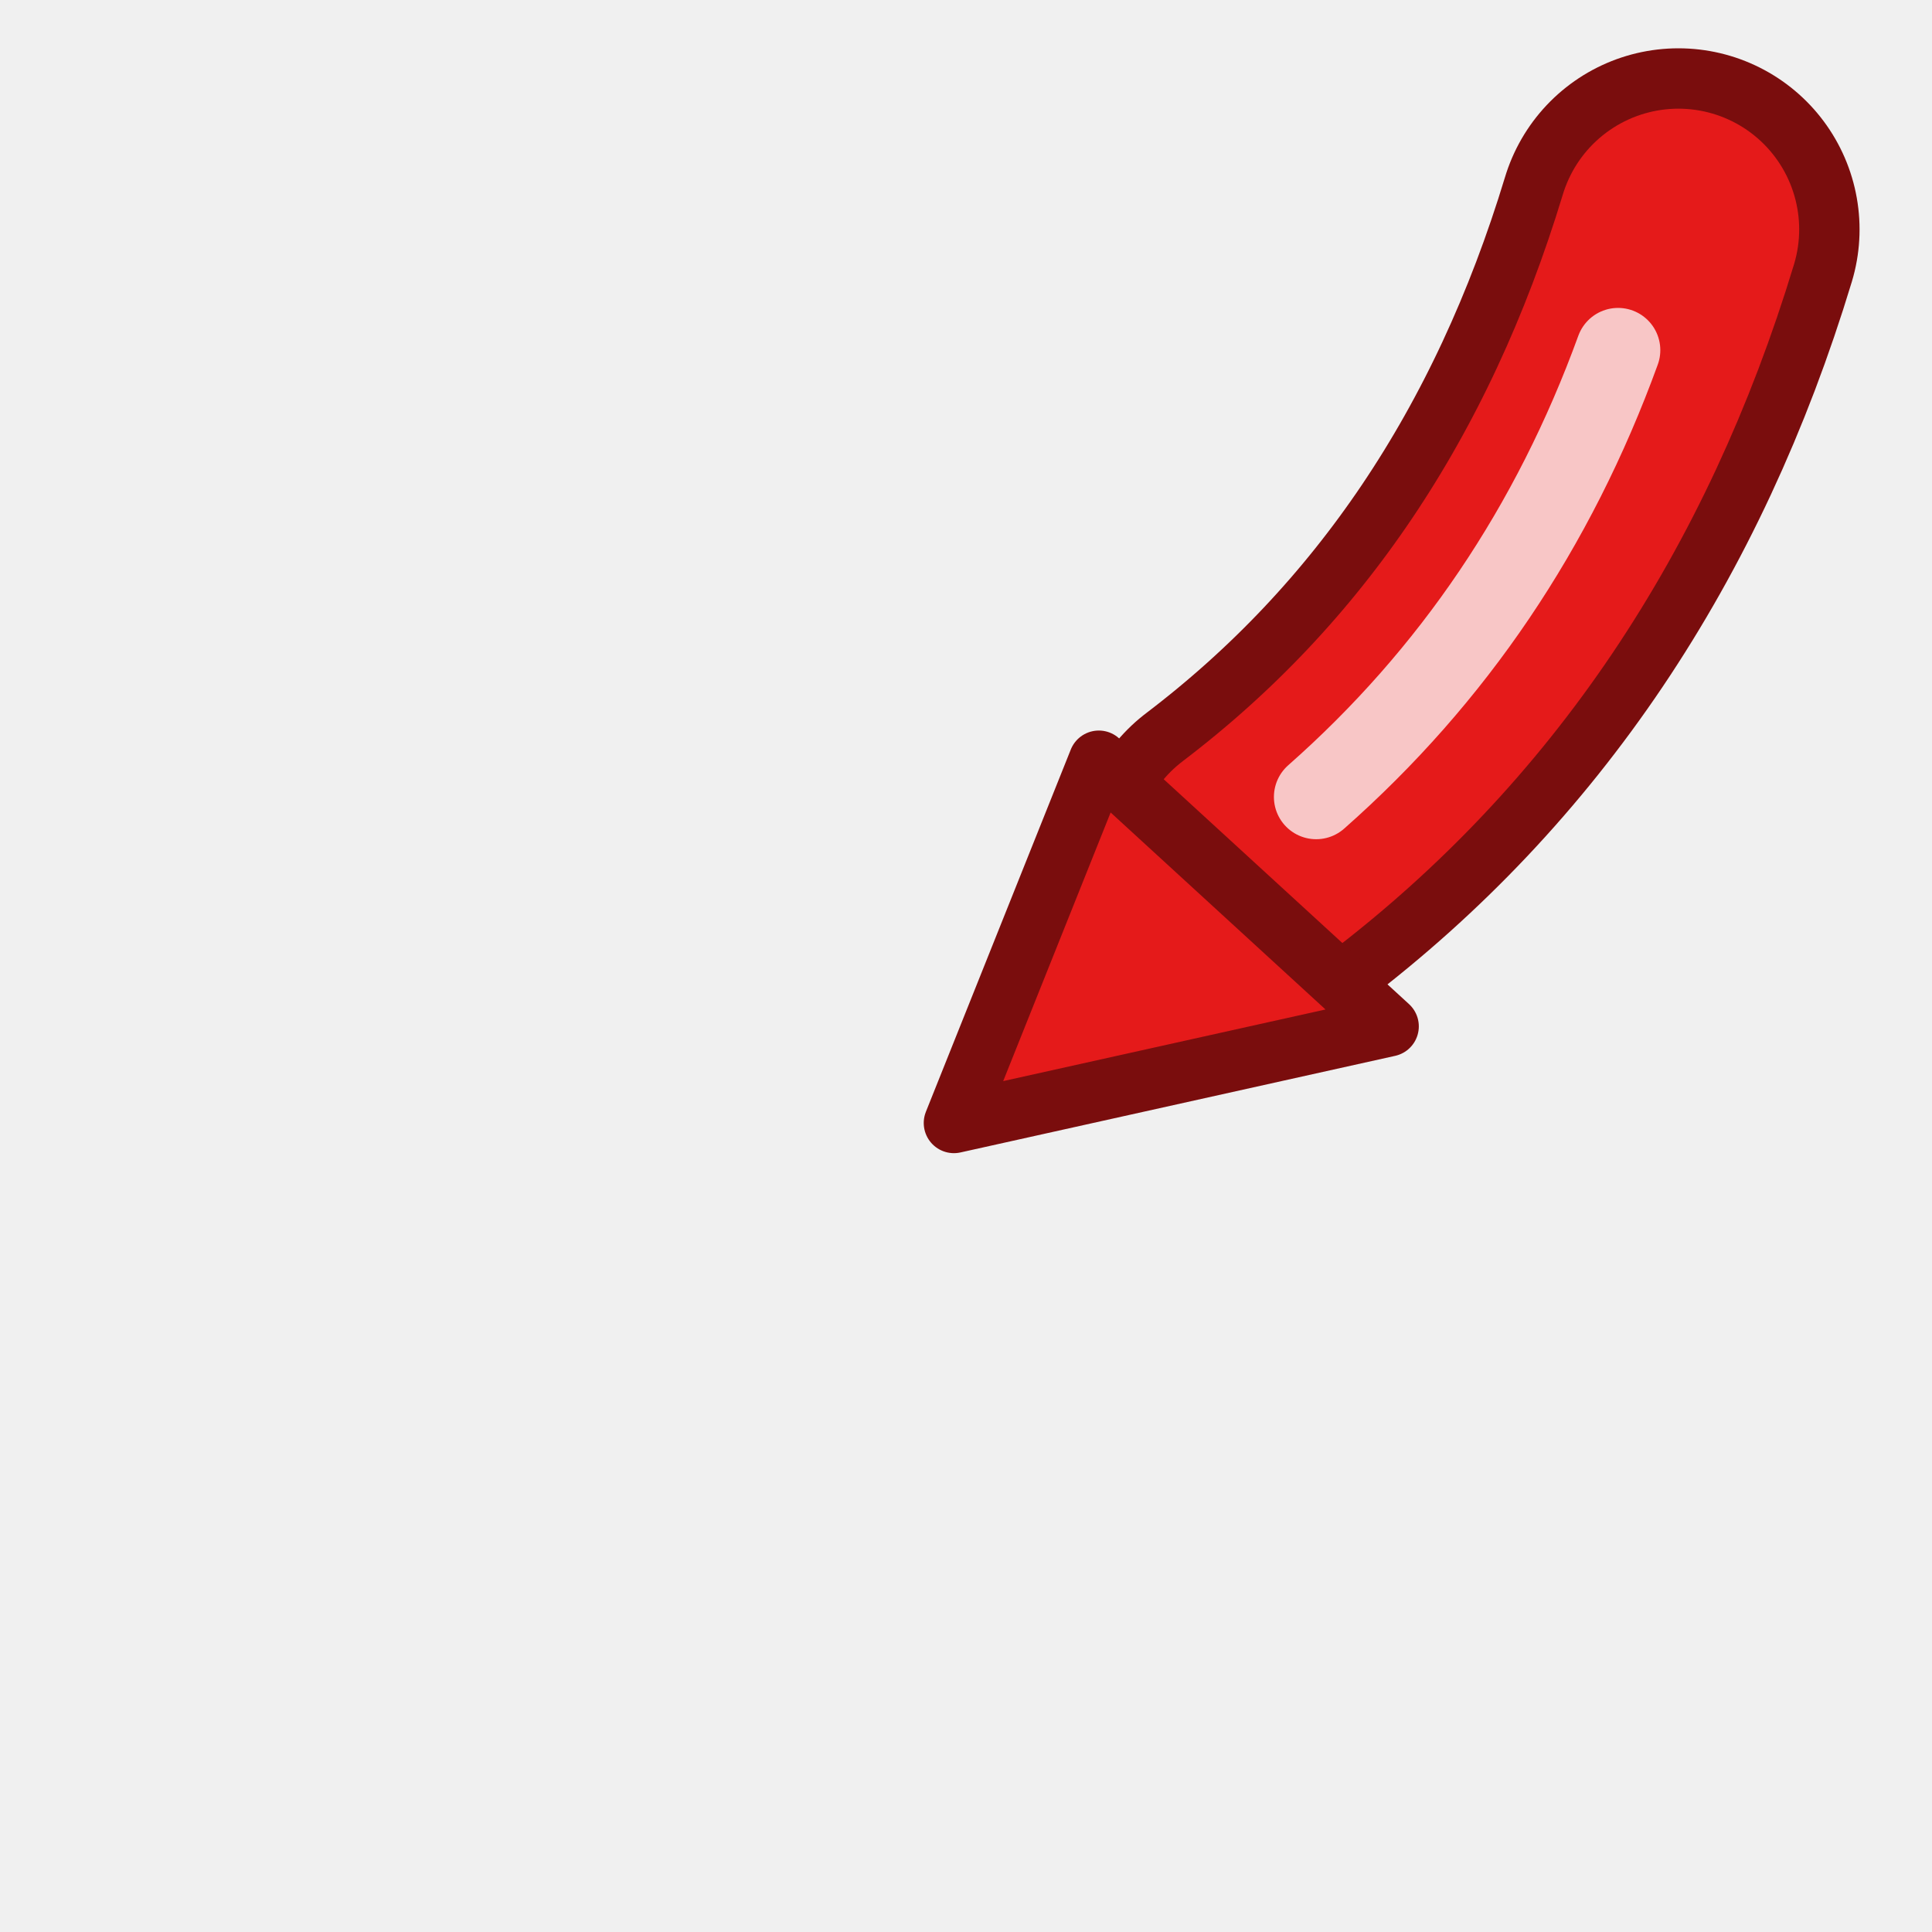
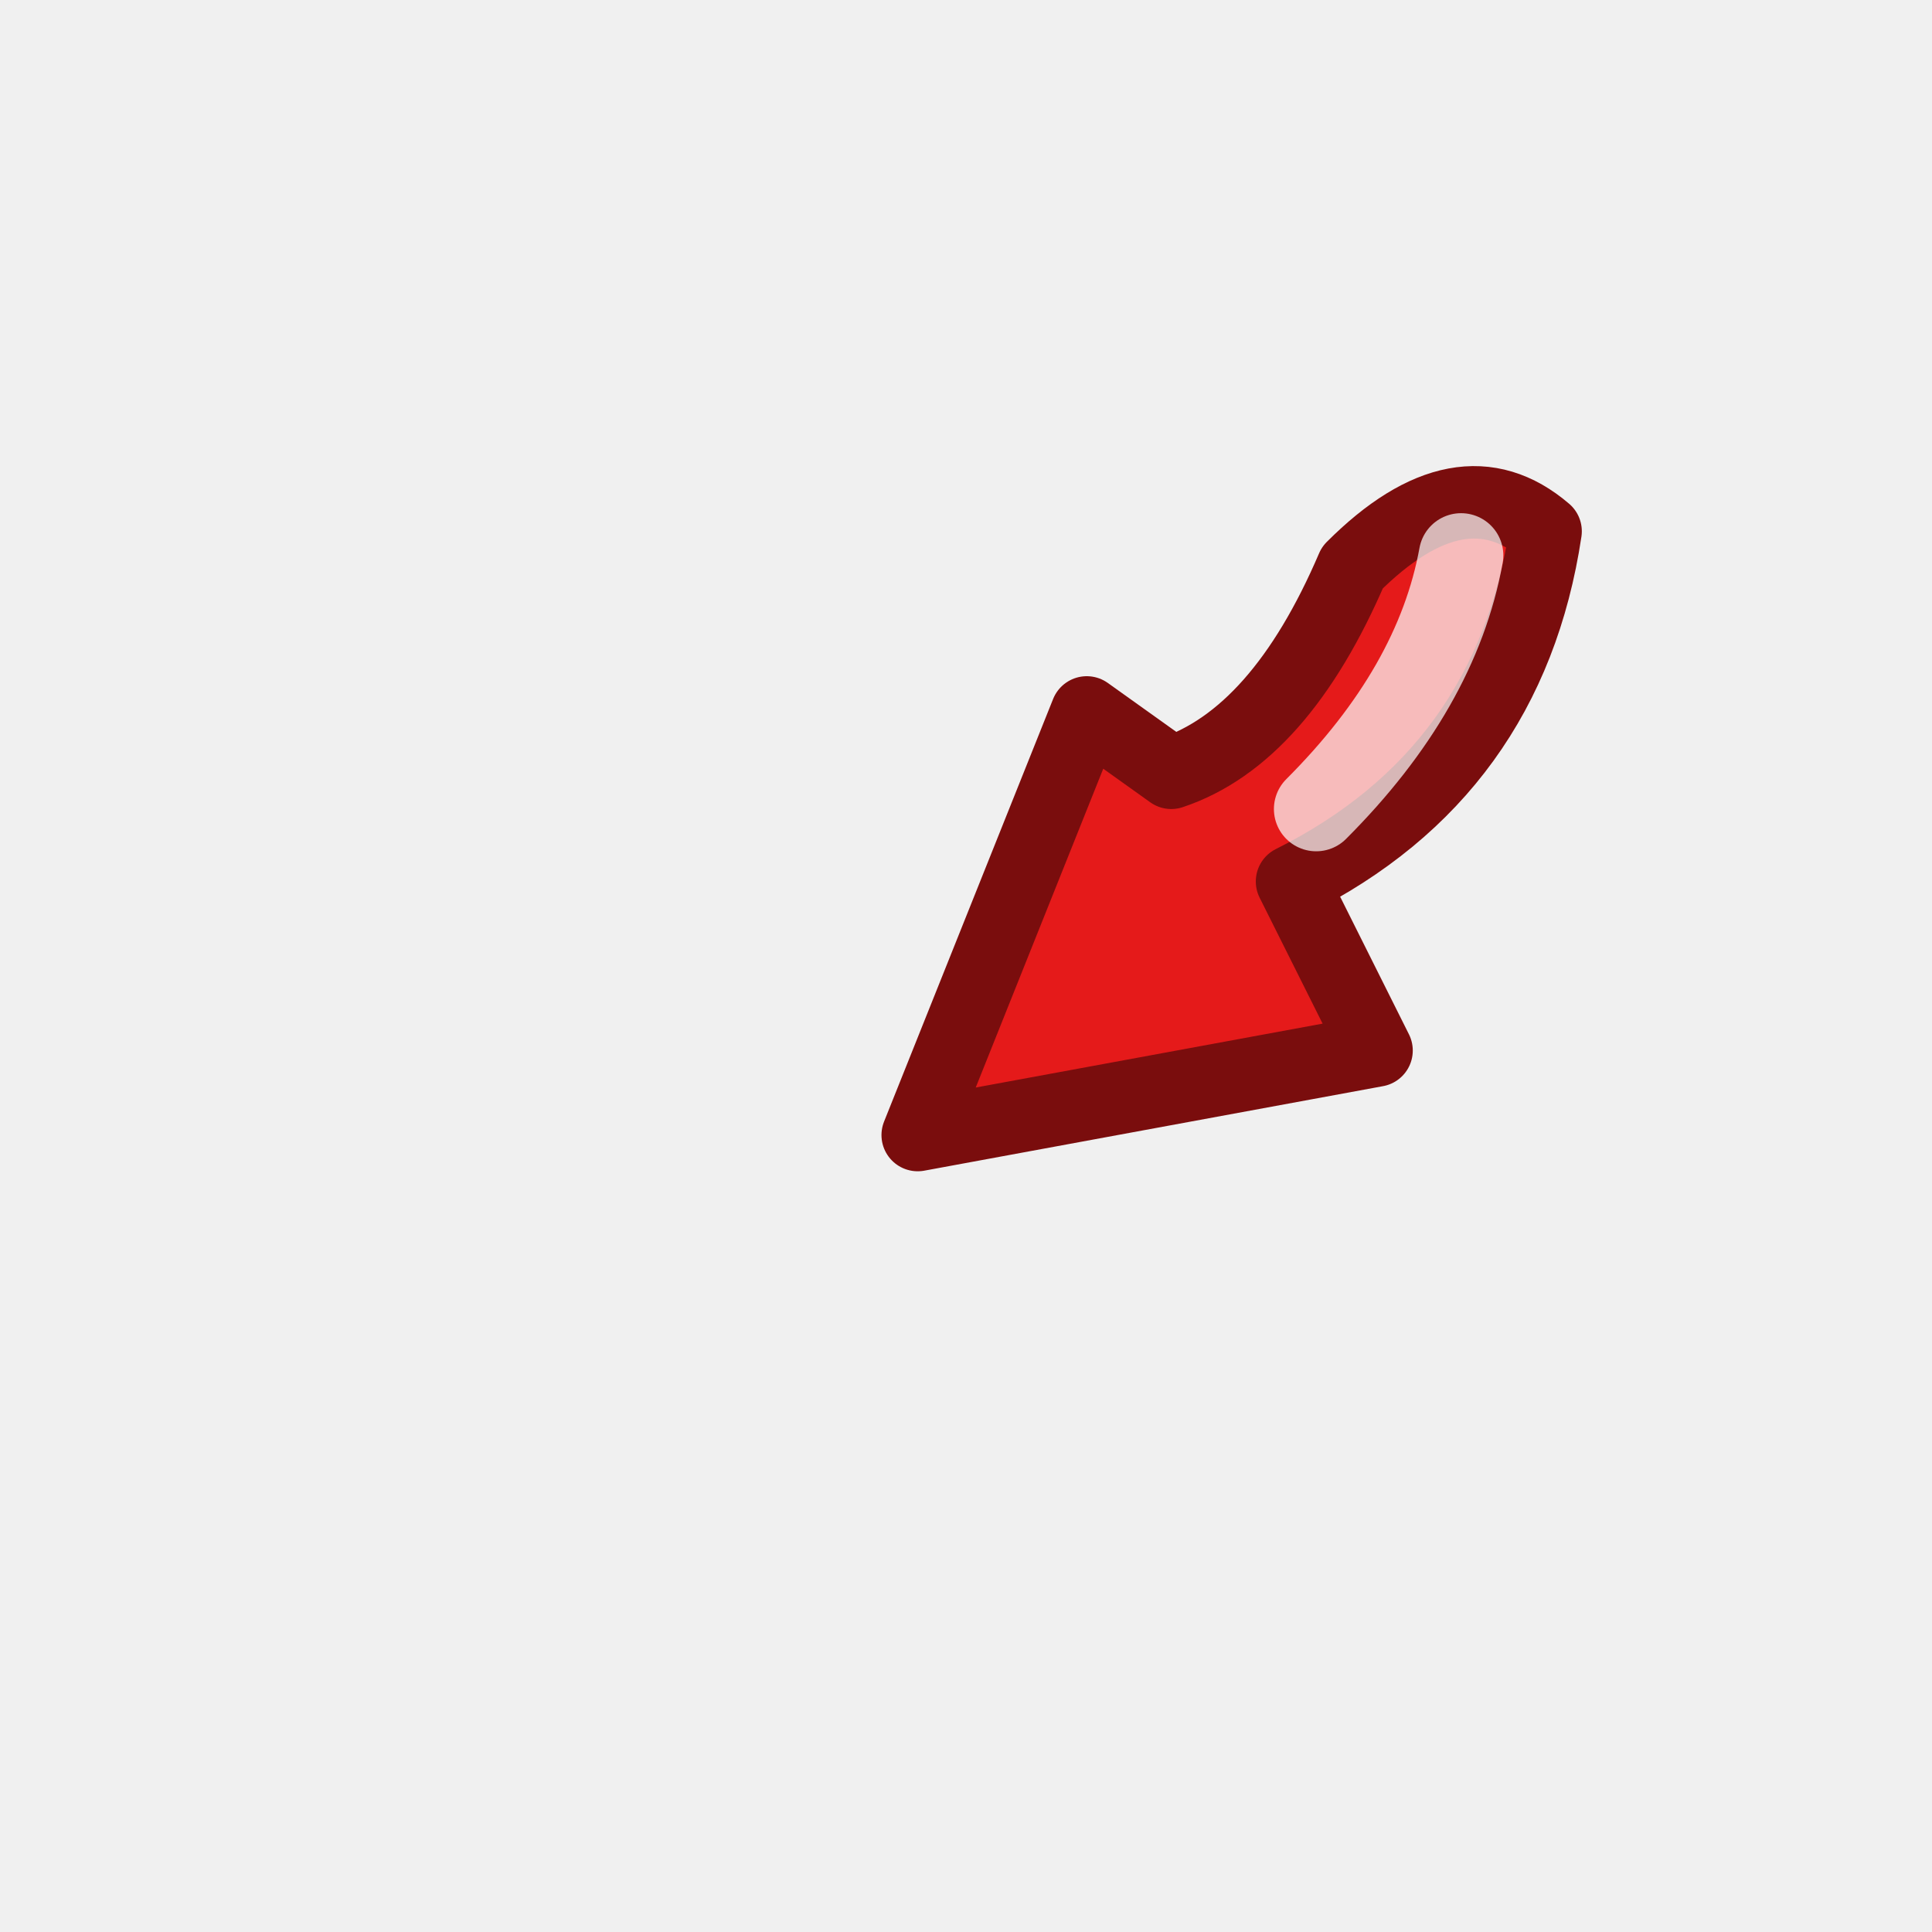
<svg xmlns="http://www.w3.org/2000/svg" viewBox="0 0 16 16">
-   <path d="M 10.4 7.1 Q 12.9 5.2 13.9 1.9" fill="none" stroke="#7a0d0d" stroke-width="3.0" stroke-linecap="round" />
-   <path d="M 10.4 7.1 Q 12.9 5.2 13.9 1.9" fill="none" stroke="#e51a1a" stroke-width="2.0" stroke-linecap="round" />
-   <path d="M 7.9 9.3 L 9.1 6.3 L 11.5 8.5 Z" fill="#e51a1a" stroke="#7a0d0d" stroke-width="0.5" stroke-linejoin="round" />
-   <path d="M 10.9 6.6 Q 12.6 5.1 13.4 2.9" fill="none" stroke="#ffffff" stroke-width="0.7" opacity="0.75" stroke-linecap="round" />
+   <path d="M 7.6 9.4 L 11.4 8.7 L 10.7 7.3 Q 12.5 6.4 12.8 4.4 Q 12.1 3.8 11.2 4.7 Q 10.6 6.1 9.7 6.4 L 9.0 5.9 Z" fill="#e51a1a" stroke="#7a0d0d" stroke-width="0.6" stroke-linejoin="round" />
+   <path d="M 10.9 6.7 Q 11.9 5.7 12.1 4.6" fill="none" stroke="#ffffff" stroke-width="0.7" opacity="0.7" stroke-linecap="round" />
</svg>
